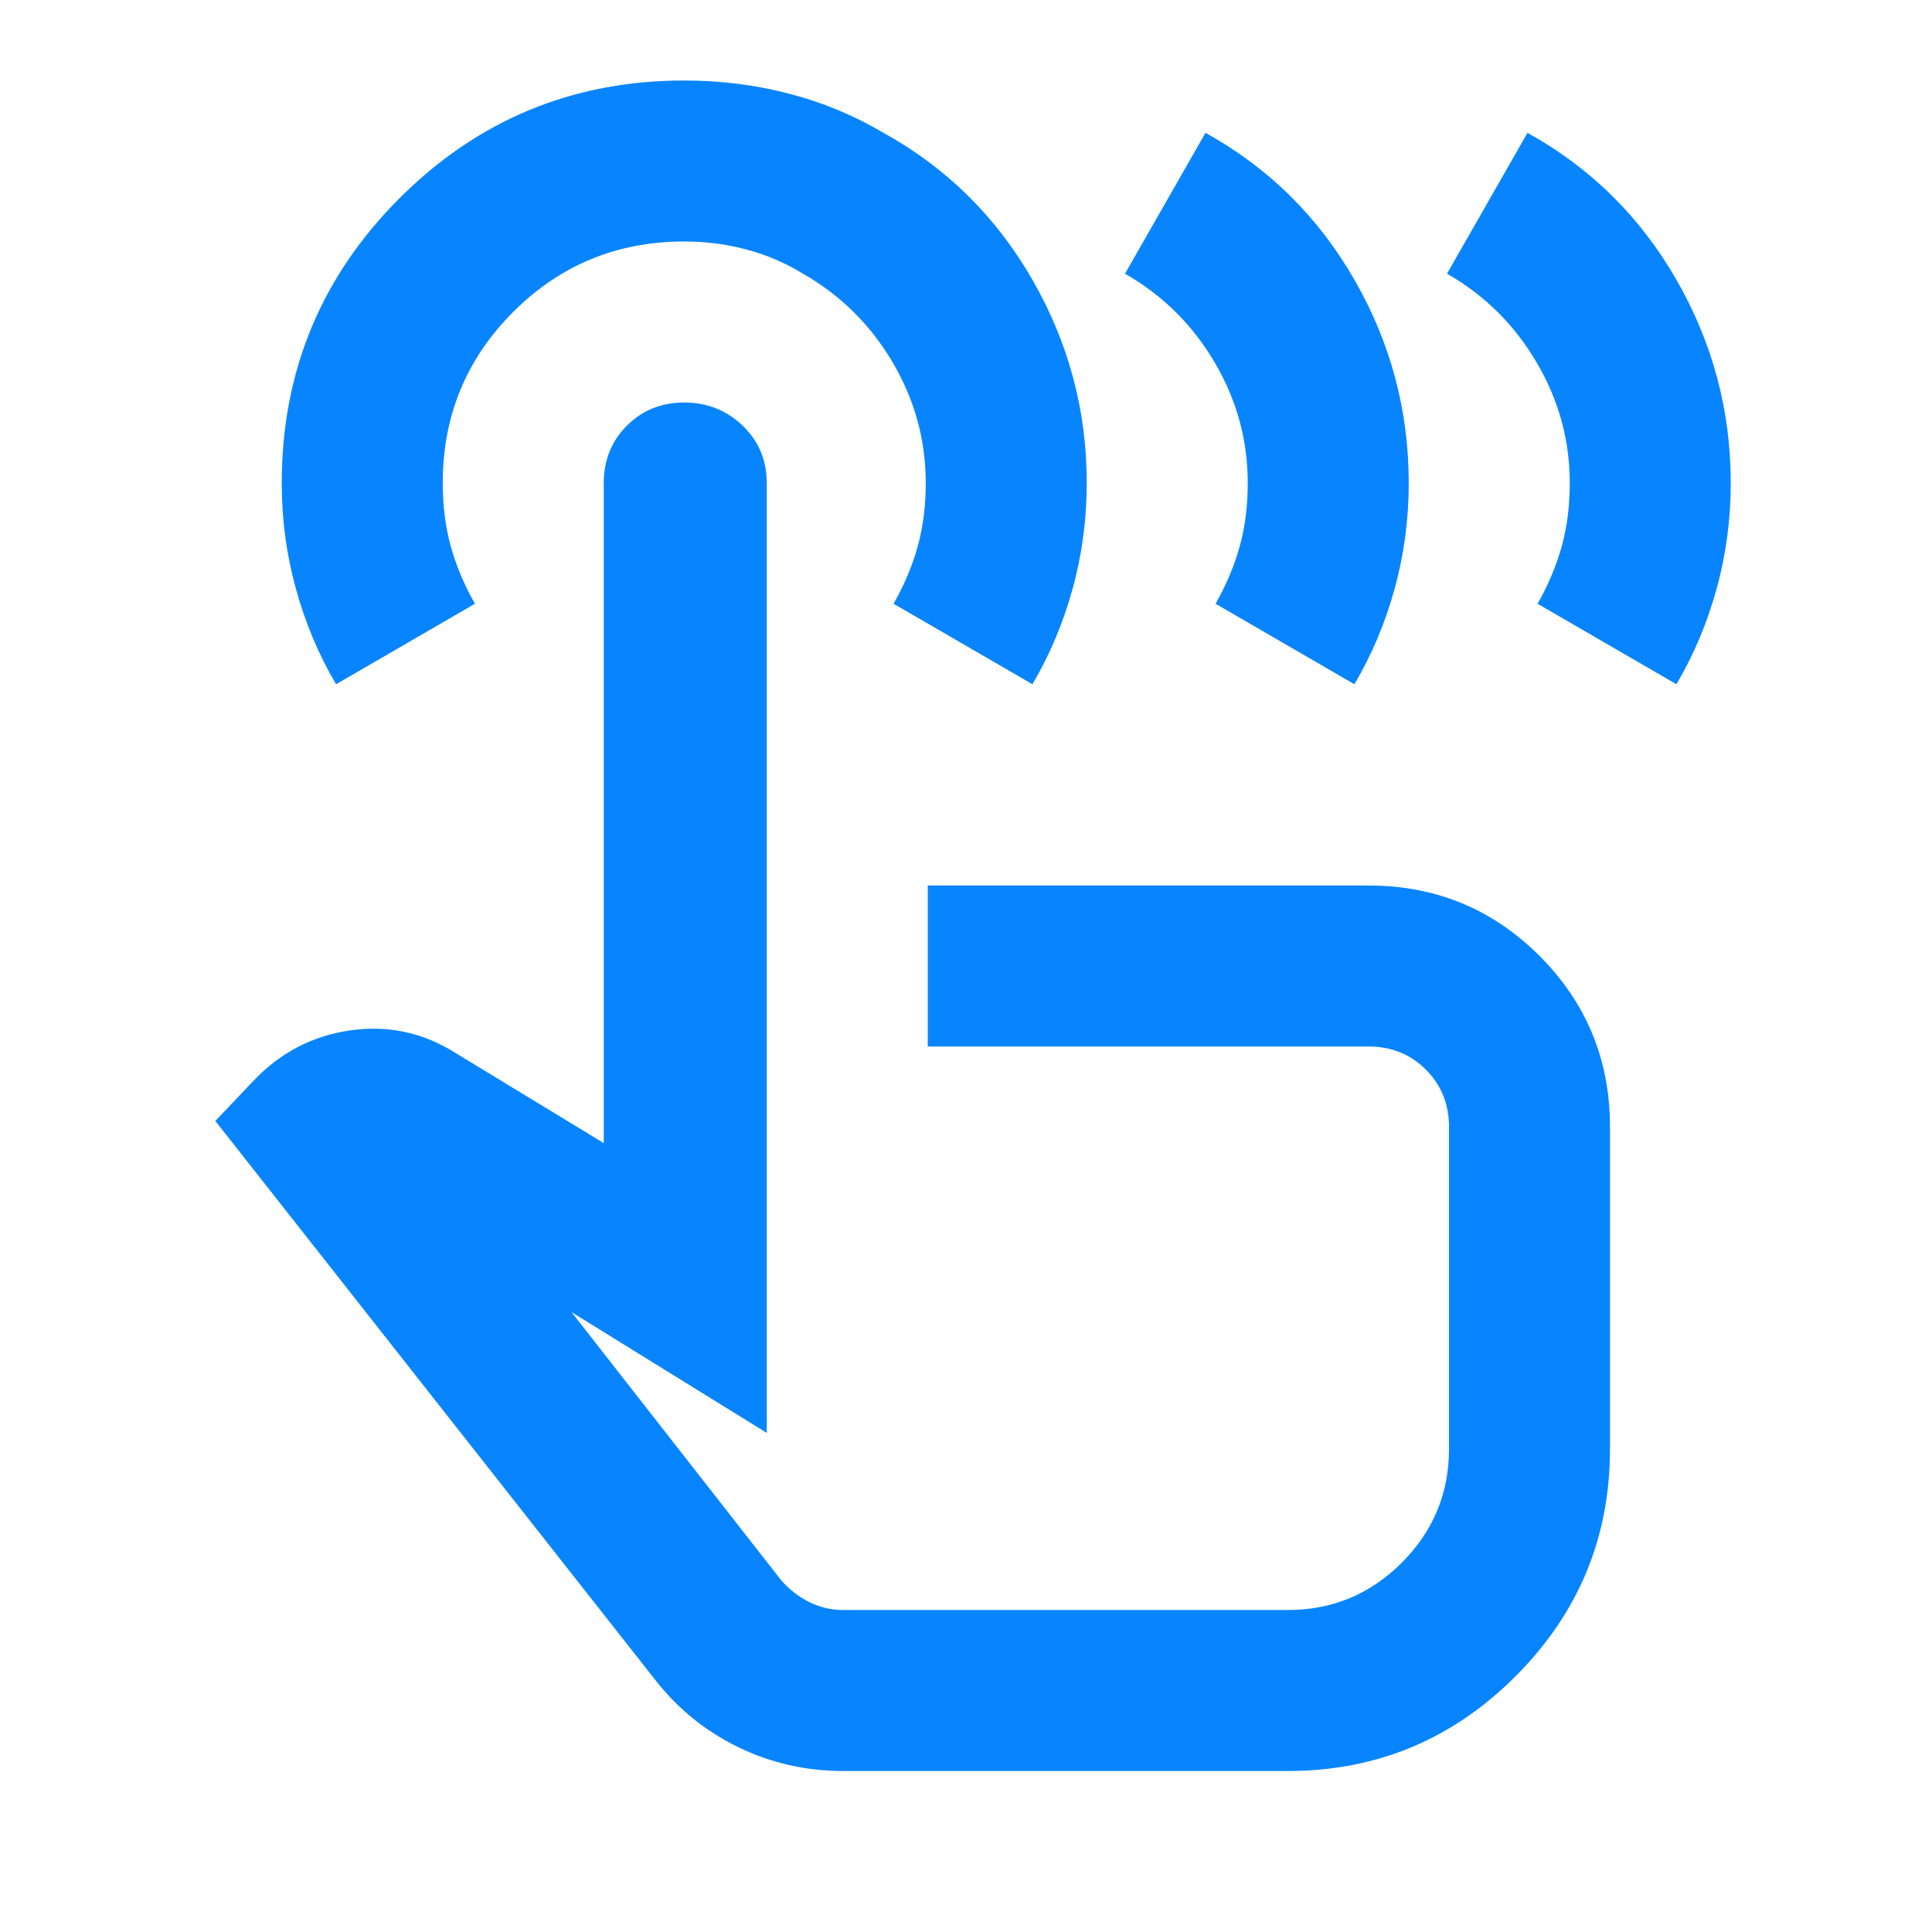
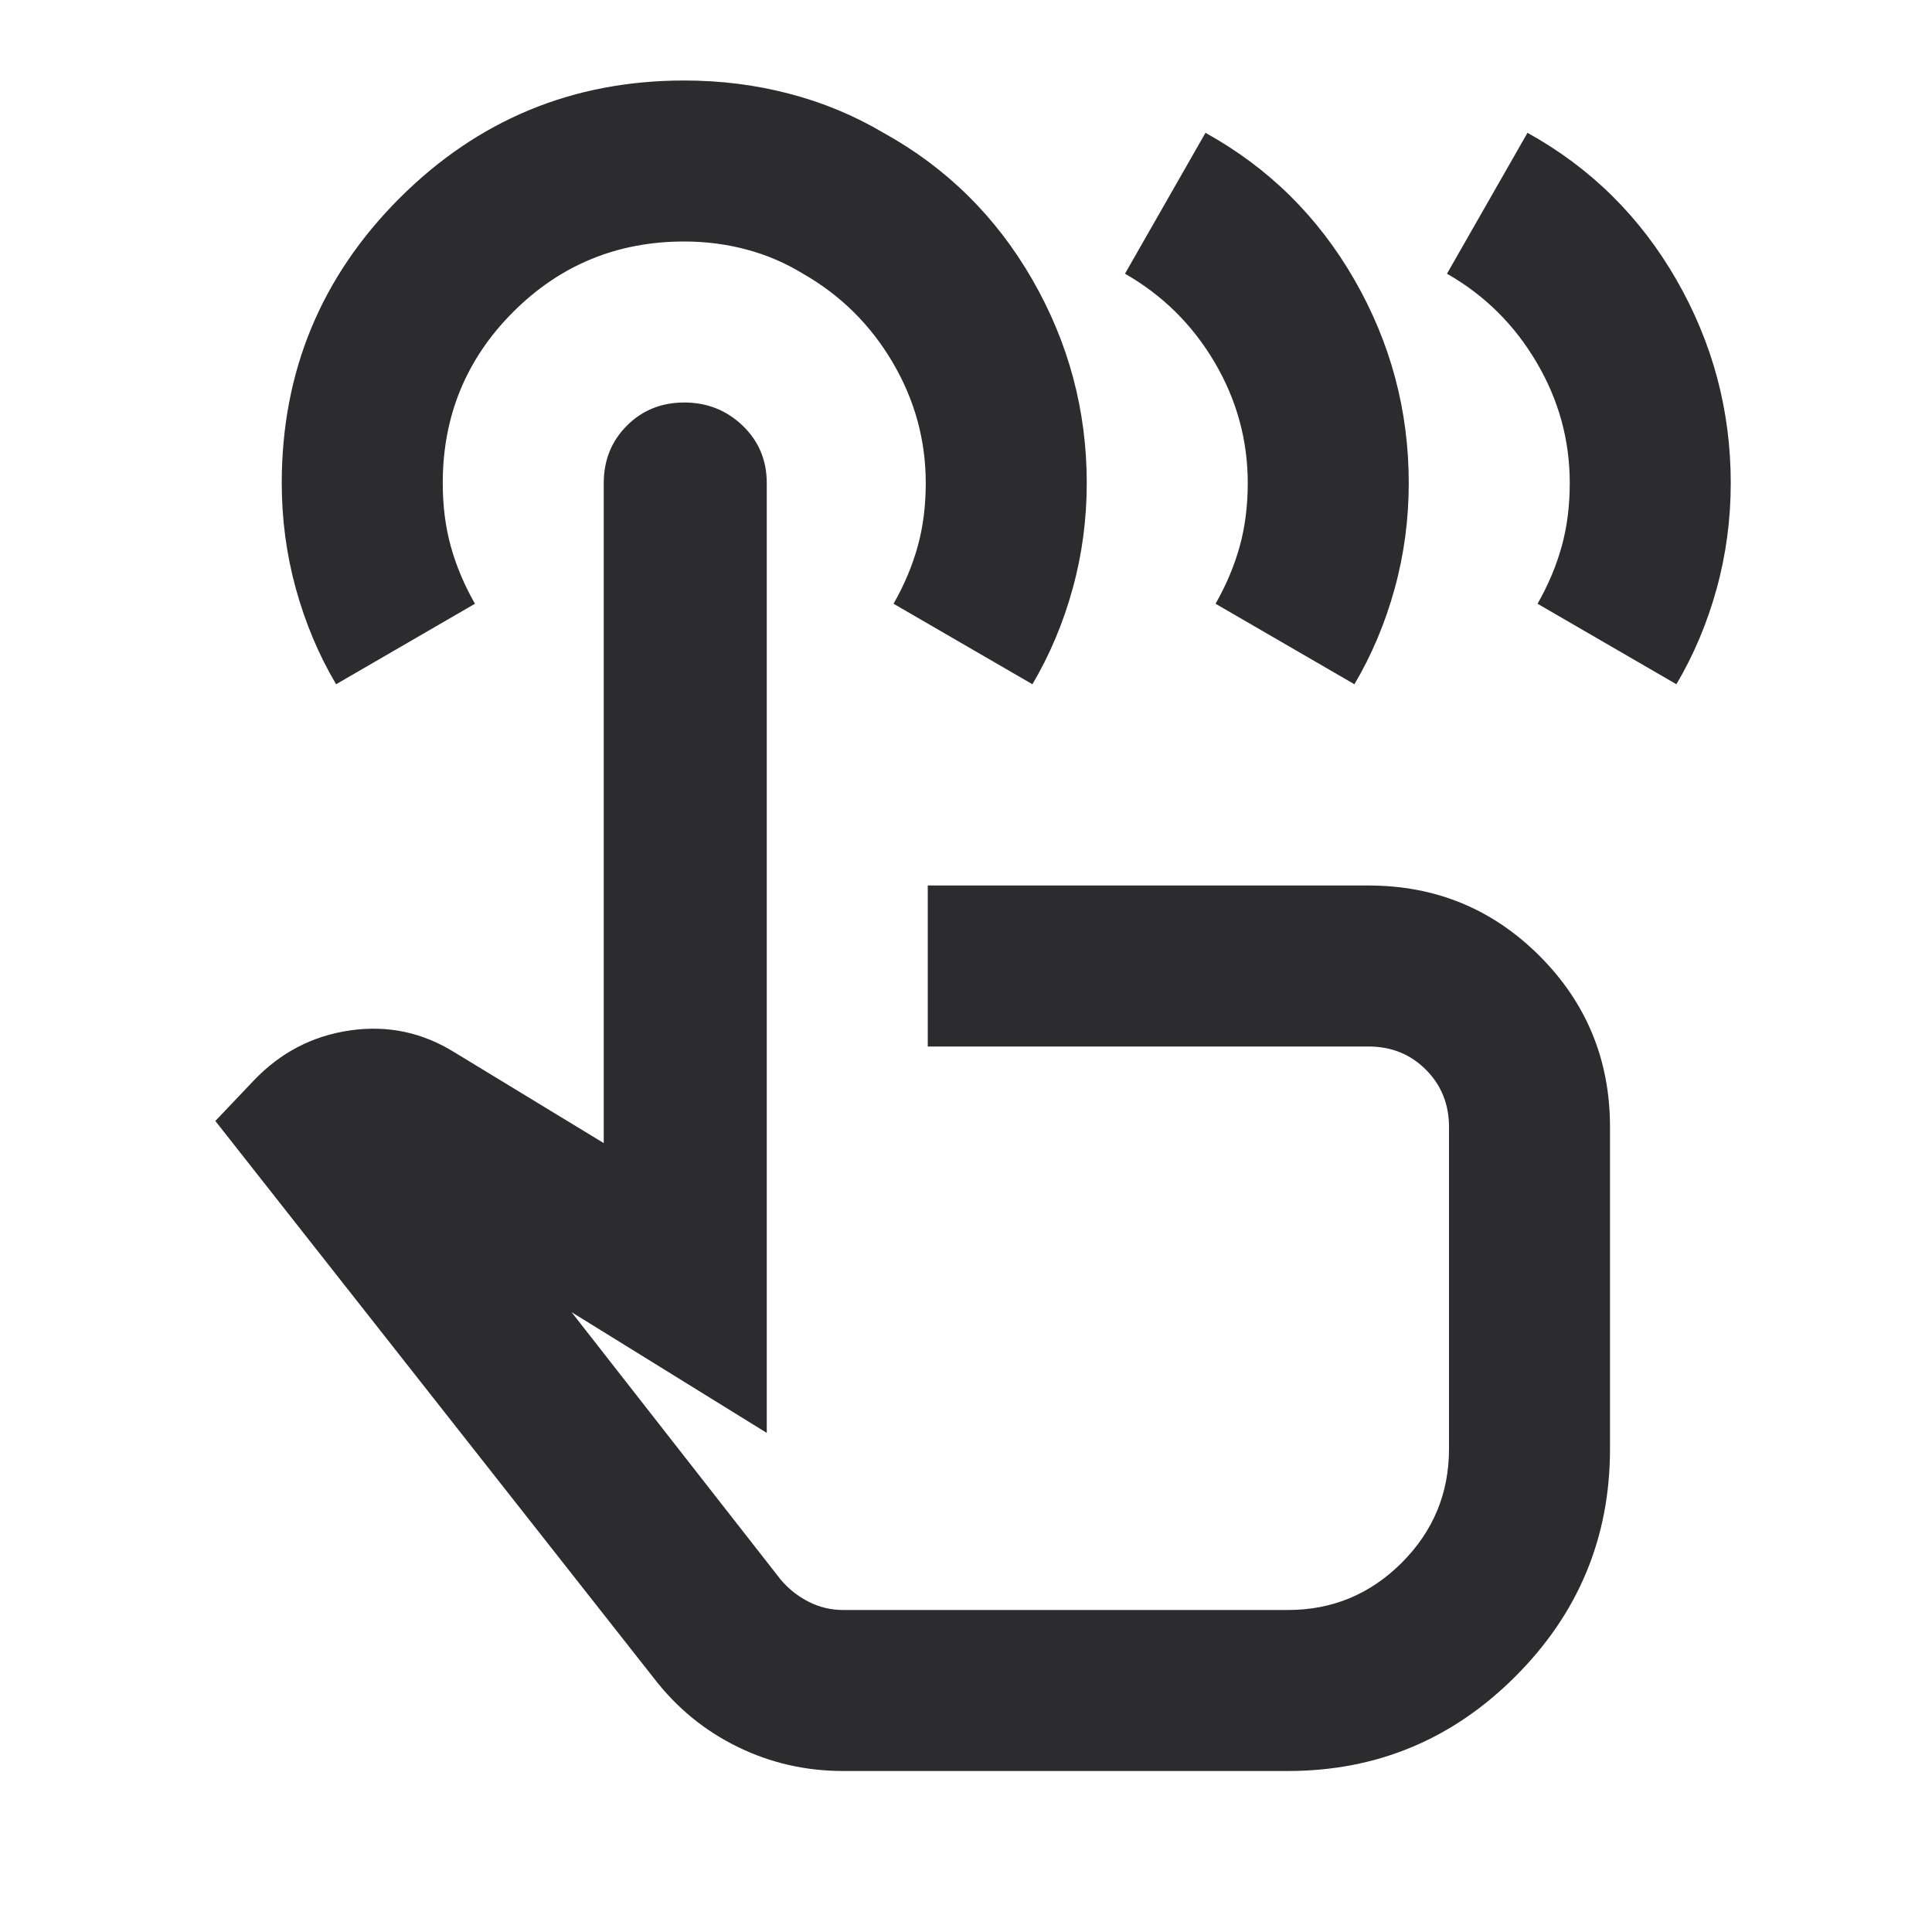
<svg xmlns="http://www.w3.org/2000/svg" width="24" height="24" viewBox="0 0 24 24" fill="none">
  <mask id="mask0_22_452" style="mask-type:alpha" maskUnits="userSpaceOnUse" x="0" y="0" width="24" height="24">
    <rect width="24" height="24" fill="#D9D9D9" />
  </mask>
  <g mask="url(#mask0_22_452)">
-     <path d="M10.475 22C10.008 22 9.571 21.9 9.163 21.7C8.754 21.5 8.408 21.217 8.125 20.85L2.675 13.925L3.15 13.425C3.483 13.075 3.883 12.867 4.35 12.8C4.817 12.733 5.25 12.825 5.65 13.075L7.5 14.2V6C7.5 5.717 7.596 5.479 7.788 5.287C7.979 5.096 8.217 5 8.5 5C8.783 5 9.025 5.096 9.225 5.287C9.425 5.479 9.525 5.717 9.525 6V17.8L7.1 16.3L9.7 19.625C9.8 19.742 9.917 19.833 10.05 19.9C10.183 19.967 10.325 20 10.475 20H16C16.55 20 17.021 19.804 17.413 19.413C17.804 19.021 18 18.55 18 18V14C18 13.717 17.904 13.479 17.712 13.287C17.521 13.096 17.283 13 17 13H11.525V11H17C17.833 11 18.542 11.292 19.125 11.875C19.708 12.458 20 13.167 20 14V18C20 19.1 19.608 20.042 18.825 20.825C18.042 21.608 17.1 22 16 22H10.475ZM4.175 8.5C3.958 8.133 3.792 7.737 3.675 7.312C3.558 6.888 3.5 6.45 3.5 6C3.5 4.617 3.988 3.438 4.963 2.462C5.938 1.488 7.117 1 8.5 1C8.95 1 9.383 1.054 9.8 1.163C10.217 1.271 10.608 1.433 10.975 1.65C11.758 2.083 12.375 2.692 12.825 3.475C13.275 4.258 13.5 5.1 13.5 6C13.5 6.45 13.442 6.888 13.325 7.312C13.208 7.737 13.042 8.133 12.825 8.5L11.1 7.5C11.233 7.267 11.333 7.029 11.4 6.787C11.467 6.546 11.5 6.283 11.5 6C11.5 5.467 11.363 4.967 11.088 4.5C10.812 4.033 10.442 3.667 9.975 3.4C9.758 3.267 9.525 3.167 9.275 3.1C9.025 3.033 8.767 3 8.5 3C7.667 3 6.958 3.292 6.375 3.875C5.792 4.458 5.5 5.167 5.5 6C5.5 6.283 5.533 6.546 5.6 6.787C5.667 7.029 5.767 7.267 5.9 7.5L4.175 8.5ZM17.975 3.4L18.975 1.65C19.758 2.083 20.375 2.692 20.825 3.475C21.275 4.258 21.5 5.1 21.5 6C21.5 6.45 21.442 6.888 21.325 7.312C21.208 7.737 21.042 8.133 20.825 8.5L19.1 7.5C19.233 7.267 19.333 7.029 19.4 6.787C19.467 6.546 19.5 6.283 19.5 6C19.5 5.467 19.363 4.967 19.087 4.5C18.812 4.033 18.442 3.667 17.975 3.4ZM13.975 3.4L14.975 1.65C15.758 2.083 16.375 2.692 16.825 3.475C17.275 4.258 17.5 5.1 17.5 6C17.5 6.45 17.442 6.888 17.325 7.312C17.208 7.737 17.042 8.133 16.825 8.5L15.1 7.5C15.233 7.267 15.333 7.029 15.4 6.787C15.467 6.546 15.5 6.283 15.5 6C15.5 5.467 15.363 4.967 15.088 4.5C14.812 4.033 14.442 3.667 13.975 3.4Z" fill="#0885FE" />
+     <path d="M10.475 22C10.008 22 9.571 21.9 9.163 21.7C8.754 21.5 8.408 21.217 8.125 20.85L2.675 13.925L3.15 13.425C3.483 13.075 3.883 12.867 4.35 12.8C4.817 12.733 5.25 12.825 5.65 13.075L7.5 14.2V6C7.5 5.717 7.596 5.479 7.788 5.287C7.979 5.096 8.217 5 8.5 5C8.783 5 9.025 5.096 9.225 5.287C9.425 5.479 9.525 5.717 9.525 6V17.8L7.1 16.3L9.7 19.625C9.8 19.742 9.917 19.833 10.05 19.9C10.183 19.967 10.325 20 10.475 20H16C16.55 20 17.021 19.804 17.413 19.413C17.804 19.021 18 18.55 18 18V14C18 13.717 17.904 13.479 17.712 13.287C17.521 13.096 17.283 13 17 13H11.525V11H17C17.833 11 18.542 11.292 19.125 11.875C19.708 12.458 20 13.167 20 14V18C20 19.1 19.608 20.042 18.825 20.825C18.042 21.608 17.1 22 16 22H10.475ZM4.175 8.5C3.958 8.133 3.792 7.737 3.675 7.312C3.558 6.888 3.5 6.45 3.5 6C3.5 4.617 3.988 3.438 4.963 2.462C5.938 1.488 7.117 1 8.5 1C8.95 1 9.383 1.054 9.8 1.163C10.217 1.271 10.608 1.433 10.975 1.65C11.758 2.083 12.375 2.692 12.825 3.475C13.275 4.258 13.5 5.1 13.5 6C13.5 6.45 13.442 6.888 13.325 7.312C13.208 7.737 13.042 8.133 12.825 8.5L11.1 7.5C11.233 7.267 11.333 7.029 11.4 6.787C11.467 6.546 11.5 6.283 11.5 6C11.5 5.467 11.363 4.967 11.088 4.5C10.812 4.033 10.442 3.667 9.975 3.4C9.758 3.267 9.525 3.167 9.275 3.1C9.025 3.033 8.767 3 8.5 3C7.667 3 6.958 3.292 6.375 3.875C5.792 4.458 5.5 5.167 5.5 6C5.5 6.283 5.533 6.546 5.6 6.787C5.667 7.029 5.767 7.267 5.9 7.5L4.175 8.5ZM17.975 3.4L18.975 1.65C19.758 2.083 20.375 2.692 20.825 3.475C21.275 4.258 21.5 5.1 21.5 6C21.5 6.45 21.442 6.888 21.325 7.312C21.208 7.737 21.042 8.133 20.825 8.5L19.1 7.5C19.233 7.267 19.333 7.029 19.4 6.787C19.467 6.546 19.5 6.283 19.5 6C19.5 5.467 19.363 4.967 19.087 4.5C18.812 4.033 18.442 3.667 17.975 3.4ZM13.975 3.4L14.975 1.65C15.758 2.083 16.375 2.692 16.825 3.475C17.275 4.258 17.5 5.1 17.5 6C17.5 6.45 17.442 6.888 17.325 7.312C17.208 7.737 17.042 8.133 16.825 8.5L15.1 7.5C15.233 7.267 15.333 7.029 15.4 6.787C15.467 6.546 15.5 6.283 15.5 6C15.5 5.467 15.363 4.967 15.088 4.5C14.812 4.033 14.442 3.667 13.975 3.4Z" fill="#2C2C2E" />
  </g>
</svg>
